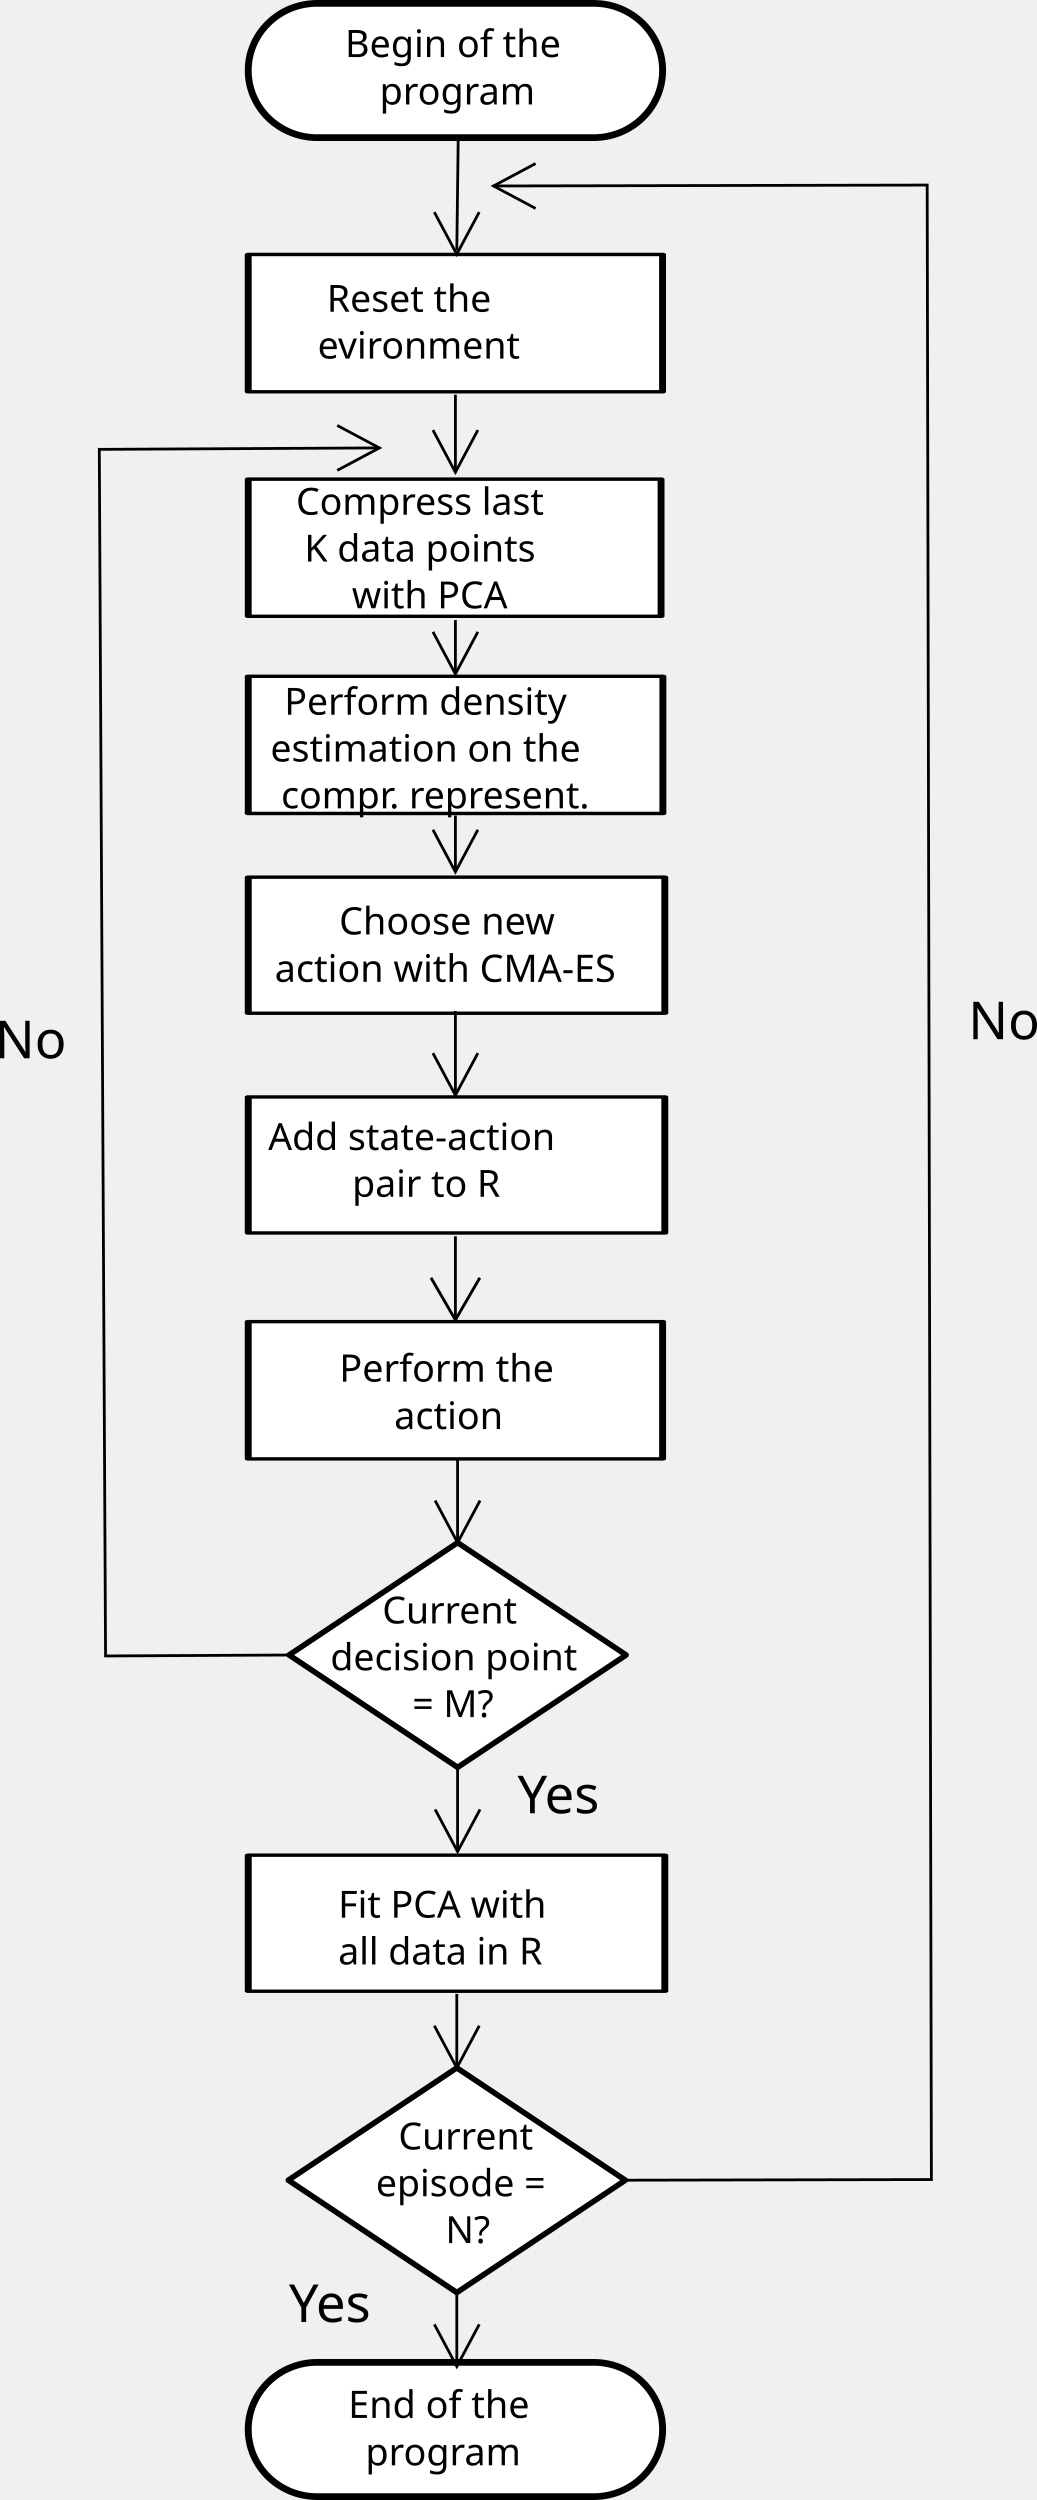
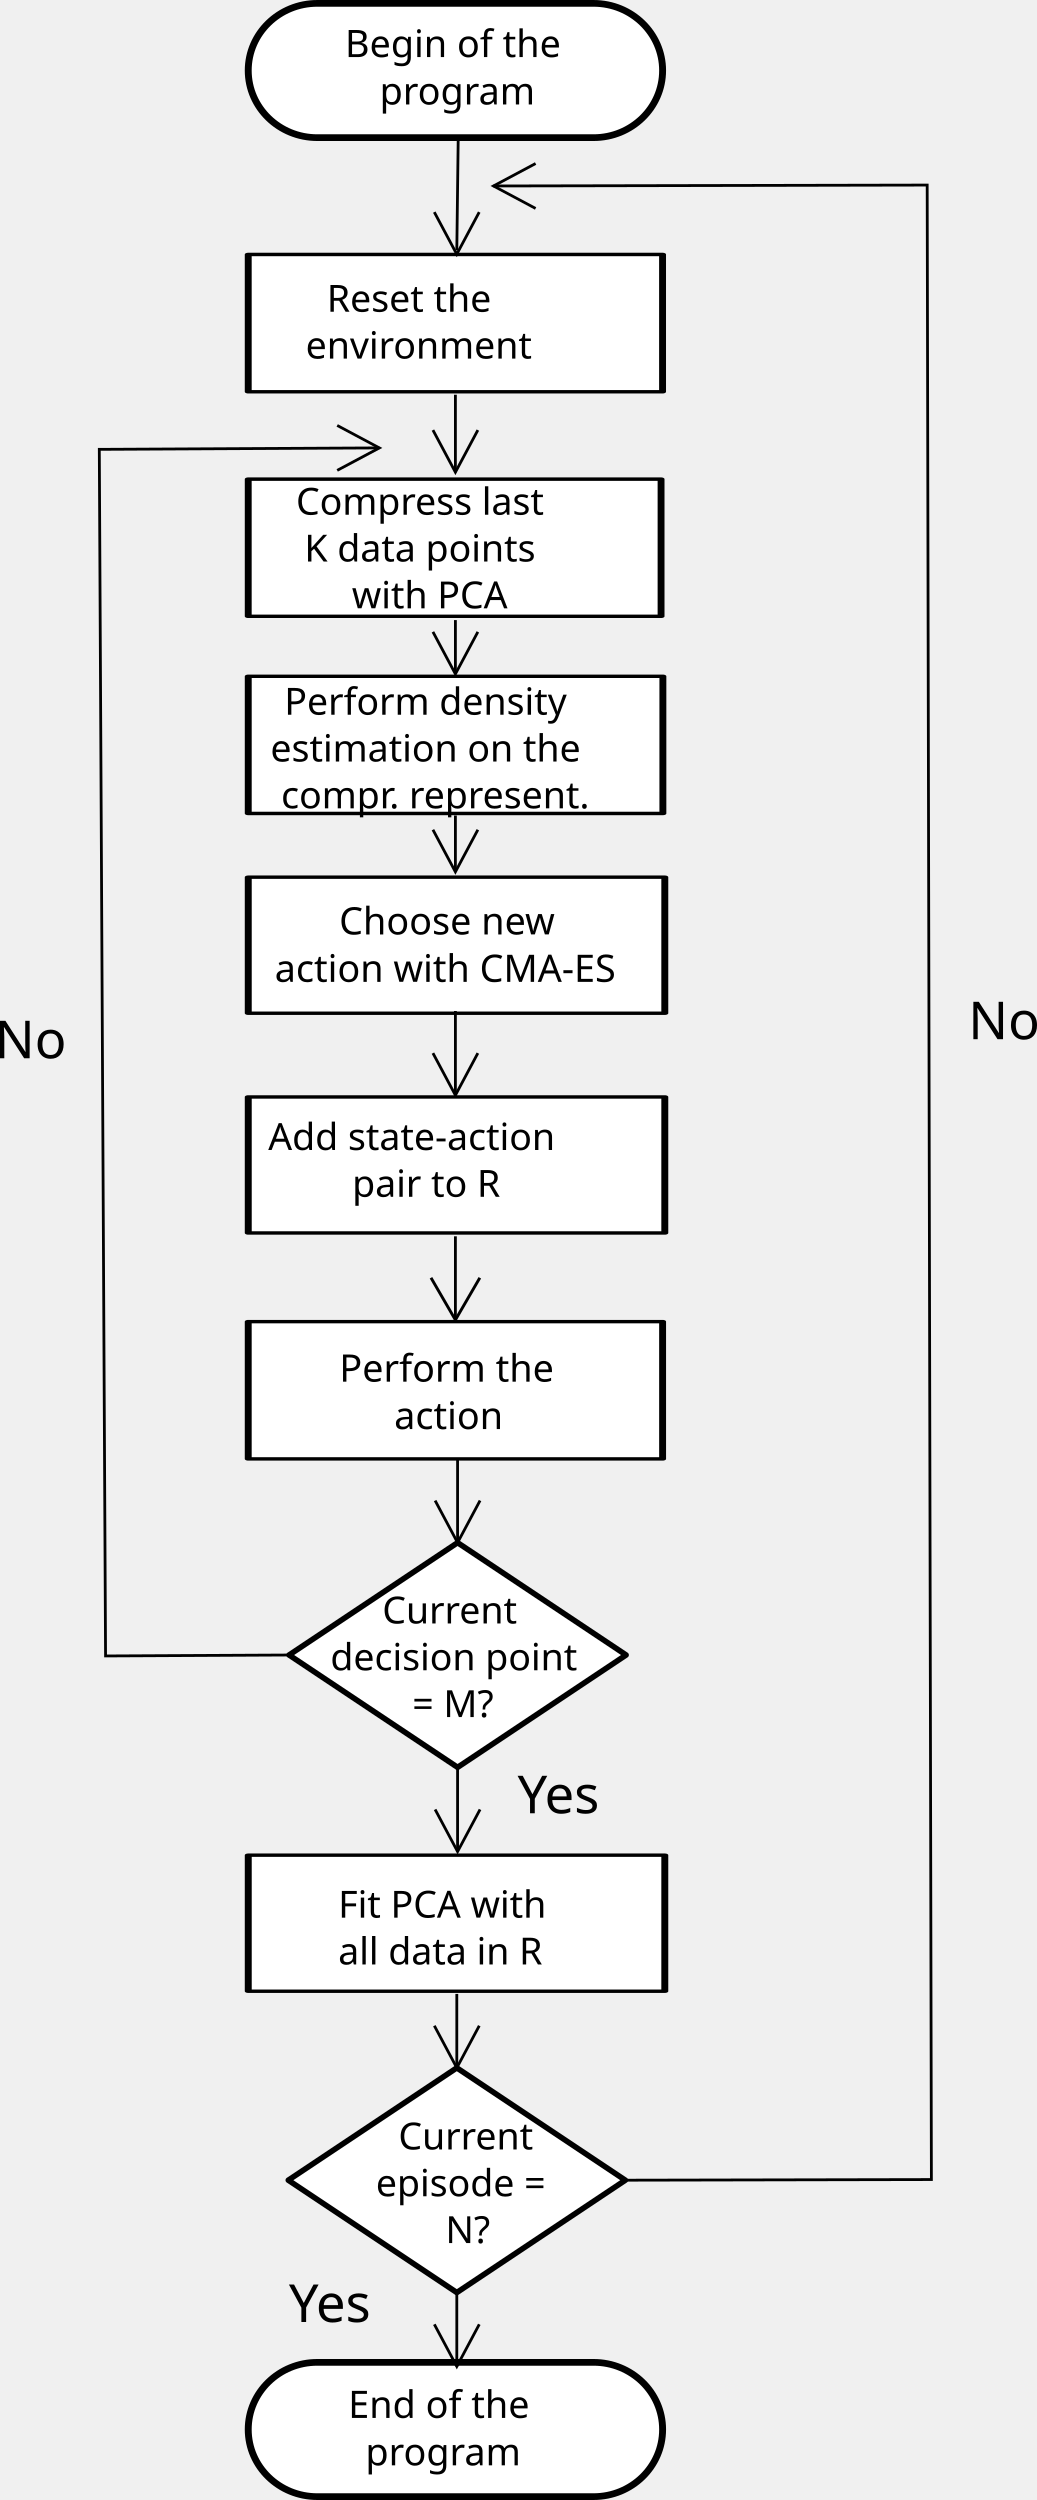
<svg xmlns="http://www.w3.org/2000/svg" version="1.1" id="svg10" xml:space="preserve" width="369.114" height="890.212" viewBox="0 0 369.114 890.212">
  <defs id="defs14" />
  <g id="g18" transform="matrix(1.333333,0,0,1.333333,0,1.8921962e-5)">
    <g id="g20">
      <g id="g22" transform="scale(1,0.972288)">
        <path d="M 84.738,37.81 C 74.551,37.81 66.293,29.553 66.293,19.365 66.293,9.18 74.551,0.924 84.738,0.924 h 73.778 c 10.183,0 18.441,8.256 18.441,18.441 0,10.188 -8.258,18.445 -18.441,18.445 z" style="fill:#ffffff;fill-opacity:1;fill-rule:nonzero;stroke:#000000;stroke-width:1.844;stroke-linecap:butt;stroke-linejoin:round;stroke-miterlimit:4;stroke-dasharray:none;stroke-opacity:1" id="path24" />
      </g>
      <text transform="matrix(0.9956227,0,0,1,92.13736,15.24566)" style="font-variant:normal;font-weight:normal;font-size:10.13px;font-family:Verdana;-inkscape-font-specification:Verdana;writing-mode:lr-tb;fill:#000000;fill-opacity:1;fill-rule:nonzero;stroke:none" id="text30">
        <tspan x="0 6.939 12.966 19.277 22.052 28.454 32.01 38.148 41.704 45.259 49.251 55.653" y="0" id="tspan26">Begin of the</tspan>
        <tspan x="9.286 15.597 19.912 26.051 32.362 36.495 42.573" y="12.662" id="tspan28">program</tspan>
      </text>
      <g id="g32" transform="scale(1,0.497085)">
        <path d="m 66.293,136.711 h 110.652 v 73.766 H 66.293 Z" style="fill:#ffffff;fill-opacity:1;fill-rule:nonzero;stroke:#000000;stroke-width:1.844;stroke-linecap:butt;stroke-linejoin:round;stroke-miterlimit:4;stroke-dasharray:none;stroke-opacity:1" id="path34" />
      </g>
      <g id="g36" transform="scale(1,0.49693)">
        <path d="m 66.293,710.275 h 110.664 v 73.781 H 66.293 Z" style="fill:#ffffff;fill-opacity:1;fill-rule:nonzero;stroke:#000000;stroke-width:1.844;stroke-linecap:butt;stroke-linejoin:round;stroke-miterlimit:4;stroke-dasharray:none;stroke-opacity:1" id="path38" />
      </g>
      <g id="g40" transform="scale(1,0.498435)">
        <path d="M 66.293,256.717 H 176.547 V 330.22 H 66.293 Z" style="fill:#ffffff;fill-opacity:1;fill-rule:nonzero;stroke:#000000;stroke-width:1.838;stroke-linecap:butt;stroke-linejoin:round;stroke-miterlimit:4;stroke-dasharray:none;stroke-opacity:1" id="path42" />
      </g>
      <g id="g44" transform="scale(1,0.496189)">
        <path d="m 66.297,364.009 h 110.734 v 73.828 H 66.297 Z" style="fill:#ffffff;fill-opacity:1;fill-rule:nonzero;stroke:#000000;stroke-width:1.846;stroke-linecap:butt;stroke-linejoin:round;stroke-miterlimit:4;stroke-dasharray:none;stroke-opacity:1" id="path46" />
      </g>
      <g id="g48" transform="scale(1,0.489904)">
        <path d="m 66.301,478.187 h 111.242 v 74.162 H 66.301 Z" style="fill:#ffffff;fill-opacity:1;fill-rule:nonzero;stroke:#000000;stroke-width:1.854;stroke-linecap:butt;stroke-linejoin:round;stroke-miterlimit:4;stroke-dasharray:none;stroke-opacity:1" id="path50" />
      </g>
      <g id="g52" transform="scale(1,0.489904)">
        <path d="m 66.301,597.981 h 111.242 v 74.162 H 66.301 Z" style="fill:#ffffff;fill-opacity:1;fill-rule:nonzero;stroke:#000000;stroke-width:1.854;stroke-linecap:butt;stroke-linejoin:round;stroke-miterlimit:4;stroke-dasharray:none;stroke-opacity:1" id="path54" />
      </g>
      <g id="g56" transform="scale(1,0.489904)">
        <path d="m 66.301,1011.327 h 111.242 v 74.162 H 66.301 Z" style="fill:#ffffff;fill-opacity:1;fill-rule:nonzero;stroke:#000000;stroke-width:1.854;stroke-linecap:butt;stroke-linejoin:round;stroke-miterlimit:4;stroke-dasharray:none;stroke-opacity:1" id="path58" />
      </g>
      <g id="g60" transform="scale(1,0.972288)">
        <path d="m 84.738,685.766 c -10.187,0 -18.445,-8.256 -18.445,-18.445 0,-10.185 8.258,-18.441 18.445,-18.441 h 73.778 c 10.183,0 18.441,8.256 18.441,18.441 0,10.189 -8.258,18.445 -18.441,18.445 z" style="fill:#ffffff;fill-opacity:1;fill-rule:nonzero;stroke:#000000;stroke-width:1.844;stroke-linecap:butt;stroke-linejoin:round;stroke-miterlimit:4;stroke-dasharray:none;stroke-opacity:1" id="path62" />
      </g>
      <text transform="matrix(0.9956227,0,0,1,88.87205,83.10627)" style="font-variant:normal;font-weight:normal;font-size:10.13px;font-family:Verdana;-inkscape-font-specification:Verdana;writing-mode:lr-tb;fill:#000000;fill-opacity:1;fill-rule:nonzero;stroke:none" id="text96" x="50.493" y="0">
        <tspan style="text-align:center;text-anchor:middle" x="50.493" y="0" id="tspan138" />
        <tspan x="50.493" id="tspan70" y="12.662"> </tspan>
        <tspan id="tspan74" x="50.493" y="25.324" />
        <tspan x="1.702 8.772 15.174 21.313 27.451 32.719 38.746 42.302 48.704 54.731 63.017" y="166.452" id="tspan76">Choose new </tspan>
        <tspan x="-15.575 -9.497 -4.23 -0.239 2.537 8.675 15.077 18.633 26.919 29.694 33.686 40.088 43.643 50.714 59.243 65.918 70.517 76.919" y="179.114" id="tspan78">action with CMA-ES</tspan>
        <tspan x="50.493" y="191.776" id="tspan82" />
        <tspan x="1.764 7.629 13.656 17.972 21.527 27.666 31.981 41.827 45.382 49.374 55.776" y="285.884" id="tspan84">Perform the</tspan>
        <tspan x="16.469 22.547 27.814 31.805 34.581 40.719" y="298.546" id="tspan86">action</tspan>
        <tspan id="tspan90" x="50.493" y="311.208" />
        <tspan x="4.148 10.55 16.952 23.263 26.818 32.957 36.512 40.068 44.059 50.461" y="562.638" id="tspan92">End of the</tspan>
        <tspan x="8.758 15.069 19.384 25.523 31.833 35.966 42.044" y="575.3" id="tspan94">program</tspan>
      </text>
      <g id="g98">
        <path d="m 122.371,36.77 -0.375,30.093" style="fill:none;stroke:#000000;stroke-width:0.75;stroke-linecap:butt;stroke-linejoin:miter;stroke-miterlimit:4;stroke-dasharray:none;stroke-opacity:1" id="path100" />
      </g>
      <g id="g102">
        <path d="m 121.621,105.418 v 20.691" style="fill:none;stroke:#000000;stroke-width:0.75;stroke-linecap:butt;stroke-linejoin:miter;stroke-miterlimit:4;stroke-dasharray:none;stroke-opacity:1" id="path104" />
      </g>
      <g id="g106">
        <path d="M 121.621,165.605 V 180" style="fill:none;stroke:#000000;stroke-width:0.75;stroke-linecap:butt;stroke-linejoin:miter;stroke-miterlimit:4;stroke-dasharray:none;stroke-opacity:1" id="path108" />
      </g>
      <g id="g110">
        <path d="m 121.621,217.797 v 15.047" style="fill:none;stroke:#000000;stroke-width:0.75;stroke-linecap:butt;stroke-linejoin:miter;stroke-miterlimit:4;stroke-dasharray:none;stroke-opacity:1" id="path112" />
      </g>
      <g id="g114">
        <path d="m 121.621,270 v 22.5" style="fill:none;stroke:#000000;stroke-width:0.75;stroke-linecap:butt;stroke-linejoin:miter;stroke-miterlimit:4;stroke-dasharray:none;stroke-opacity:1" id="path116" />
      </g>
      <g id="g118">
        <path d="M 121.621,330.176 V 352.5" style="fill:none;stroke:#000000;stroke-width:0.75;stroke-linecap:butt;stroke-linejoin:miter;stroke-miterlimit:4;stroke-dasharray:none;stroke-opacity:1" id="path120" />
      </g>
      <g id="g122">
        <path d="m 122.203,389.422 c 0,22.57 0,22.57 0,22.57" style="fill:none;stroke:#000000;stroke-width:0.75;stroke-linecap:butt;stroke-linejoin:miter;stroke-miterlimit:4;stroke-dasharray:none;stroke-opacity:1" id="path124" />
      </g>
      <g id="g126">
        <path d="m 121.996,532.5 v 19.75" style="fill:none;stroke:#000000;stroke-width:0.75;stroke-linecap:butt;stroke-linejoin:miter;stroke-miterlimit:4;stroke-dasharray:none;stroke-opacity:1" id="path128" />
      </g>
      <g id="g130">
        <path d="m 143.039,43.668 -11.25,6 11.25,6" style="fill:none;stroke:#000000;stroke-width:0.75;stroke-linecap:butt;stroke-linejoin:miter;stroke-miterlimit:4;stroke-dasharray:none;stroke-opacity:1" id="path132" />
      </g>
      <g id="g134">
        <path d="m 115.984,56.648 6,11.25 6,-11.25" style="fill:none;stroke:#000000;stroke-width:0.75;stroke-linecap:butt;stroke-linejoin:miter;stroke-miterlimit:4;stroke-dasharray:none;stroke-opacity:1" id="path136" />
      </g>
      <g id="g138">
        <path d="m 115.621,114.859 6,11.25 6,-11.25" style="fill:none;stroke:#000000;stroke-width:0.75;stroke-linecap:butt;stroke-linejoin:miter;stroke-miterlimit:4;stroke-dasharray:none;stroke-opacity:1" id="path140" />
      </g>
      <g id="g142">
        <path d="m 115.621,168.75 6,11.25 6,-11.25" style="fill:none;stroke:#000000;stroke-width:0.75;stroke-linecap:butt;stroke-linejoin:miter;stroke-miterlimit:4;stroke-dasharray:none;stroke-opacity:1" id="path144" />
      </g>
      <g id="g146">
        <path d="m 115.621,221.594 6,11.25 6,-11.25" style="fill:none;stroke:#000000;stroke-width:0.75;stroke-linecap:butt;stroke-linejoin:miter;stroke-miterlimit:4;stroke-dasharray:none;stroke-opacity:1" id="path148" />
      </g>
      <g id="g150">
        <path d="m 115.621,281.25 6,11.25 6,-11.25" style="fill:none;stroke:#000000;stroke-width:0.75;stroke-linecap:butt;stroke-linejoin:miter;stroke-miterlimit:4;stroke-dasharray:none;stroke-opacity:1" id="path152" />
      </g>
      <g id="g154">
        <path d="m 115.102,341.25 6.519,11.25 6.524,-11.25" style="fill:none;stroke:#000000;stroke-width:0.782;stroke-linecap:butt;stroke-linejoin:miter;stroke-miterlimit:4;stroke-dasharray:none;stroke-opacity:1" id="path156" />
      </g>
      <g id="g158">
        <path d="m 116.203,483.242 6,11.25 6,-11.25" style="fill:none;stroke:#000000;stroke-width:0.75;stroke-linecap:butt;stroke-linejoin:miter;stroke-miterlimit:4;stroke-dasharray:none;stroke-opacity:1" id="path160" />
      </g>
      <g id="g162">
        <path d="m 115.996,620.746 6,11.25 6,-11.25" style="fill:none;stroke:#000000;stroke-width:0.75;stroke-linecap:butt;stroke-linejoin:miter;stroke-miterlimit:4;stroke-dasharray:none;stroke-opacity:1" id="path164" />
      </g>
      <g id="g166">
        <path d="m 77.203,441.992 45,-30 45,30 -45,30 z" style="fill:#ffffff;fill-opacity:1;fill-rule:nonzero;stroke:#000000;stroke-width:1.5;stroke-linecap:butt;stroke-linejoin:round;stroke-miterlimit:4;stroke-dasharray:none;stroke-opacity:1" id="path168" />
      </g>
      <g id="g170">
        <path d="m 122.203,471.992 v 22.5" style="fill:none;stroke:#000000;stroke-width:0.75;stroke-linecap:butt;stroke-linejoin:miter;stroke-miterlimit:4;stroke-dasharray:none;stroke-opacity:1" id="path172" />
      </g>
      <g id="g174">
        <path d="m 76.996,582.25 45,-30 45,30 -45,30 z" style="fill:#ffffff;fill-opacity:1;fill-rule:nonzero;stroke:#000000;stroke-width:1.5;stroke-linecap:butt;stroke-linejoin:round;stroke-miterlimit:4;stroke-dasharray:none;stroke-opacity:1" id="path176" />
      </g>
      <g id="g178">
        <path d="m 115.996,541 6,11.25 6,-11.25" style="fill:none;stroke:#000000;stroke-width:0.75;stroke-linecap:butt;stroke-linejoin:miter;stroke-miterlimit:4;stroke-dasharray:none;stroke-opacity:1" id="path180" />
      </g>
      <g id="g182">
        <path d="m 116.203,400.742 6,11.25 6,-11.25" style="fill:none;stroke:#000000;stroke-width:0.75;stroke-linecap:butt;stroke-linejoin:miter;stroke-miterlimit:4;stroke-dasharray:none;stroke-opacity:1" id="path184" />
      </g>
      <g id="g186">
        <path d="m 121.996,612.25 v 19.746" style="fill:none;stroke:#000000;stroke-width:0.75;stroke-linecap:butt;stroke-linejoin:miter;stroke-miterlimit:4;stroke-dasharray:none;stroke-opacity:1" id="path188" />
      </g>
      <text style="font-variant:normal;font-weight:normal;font-size:10px;font-family:Verdana;-inkscape-font-specification:Verdana;writing-mode:lr-tb;fill:#000000;fill-opacity:1;fill-rule:nonzero;stroke:none" id="text202" transform="translate(102.1002,433.5716)">
        <tspan x="0 6.98 13.3 17.56 21.82 27.77 34.09 38.03" y="0" id="tspan190">Current </tspan>
        <tspan x="-13.867 -7.637 -1.687 3.513 6.253 11.453 14.193 20.253 26.573 30.083 36.313 42.373 45.113 51.433" y="12.5" id="tspan192">decision point</tspan>
        <tspan x="8.003 16.183 19.693 28.113" y="25" id="tspan194">= M?</tspan>
        <tspan x="4.299 11.279 17.599 21.859 26.119 32.069 38.389" y="140.467" id="tspan196">Current</tspan>
        <tspan x="-1.714 4.236 10.466 13.206 18.406 24.466 30.696 36.646 40.156 48.336" y="152.967" id="tspan198">episode = </tspan>
        <tspan x="16.868 24.348" y="165.467" id="tspan200">N?</tspan>
      </text>
      <g id="g204">
        <path d="m 77.203,441.992 -49.012,0.254 -1.671,-322.238 74.785,-0.387" style="fill:none;stroke:#000000;stroke-width:0.75;stroke-linecap:butt;stroke-linejoin:miter;stroke-miterlimit:4;stroke-dasharray:none;stroke-opacity:1" id="path206" />
      </g>
      <g id="g208">
        <path d="m 166.996,582.25 81.746,-0.172 -1.125,-532.652 -115.828,0.242" style="fill:none;stroke:#000000;stroke-width:0.75;stroke-linecap:butt;stroke-linejoin:miter;stroke-miterlimit:4;stroke-dasharray:none;stroke-opacity:1" id="path210" />
      </g>
      <g id="g212">
        <path d="m 90.055,125.621 11.25,-6 -11.25,-6" style="fill:none;stroke:#000000;stroke-width:0.75;stroke-linecap:butt;stroke-linejoin:miter;stroke-miterlimit:4;stroke-dasharray:none;stroke-opacity:1" id="path214" />
      </g>
      <text transform="translate(138.2268,484.2558)" style="font-variant:normal;font-weight:normal;font-size:14px;font-family:Verdana;-inkscape-font-specification:Verdana;writing-mode:lr-tb;fill:#000000;fill-opacity:1;fill-rule:nonzero;stroke:none" id="text224">
        <tspan x="0 7.728 16.058" y="0" id="tspan216">Yes</tspan>
        <tspan x="-61.068 -53.34 -45.01" y="135.868" id="tspan218">Yes</tspan>
        <tspan x="-139.594 -129.122" y="-201.632" id="tspan220">No</tspan>
        <tspan x="120.364 130.836" y="-206.716" id="tspan222">No</tspan>
      </text>
      <text xml:space="preserve" style="font-style:normal;font-weight:normal;font-size:30px;line-height:1.25;font-family:sans-serif;fill:#000000;fill-opacity:1;stroke:none;stroke-width:0.75" x="91.116" y="141.387" id="text116">
        <tspan id="tspan114" x="91.116" y="141.387" style="stroke-width:0.75" />
      </text>
      <text xml:space="preserve" style="font-style:normal;font-weight:normal;font-size:10px;line-height:1.25;font-family:sans-serif;text-align:center;text-anchor:middle;fill:#000000;fill-opacity:1;stroke:none;stroke-width:0.75" x="123.857" y="137.459" id="text120">
        <tspan id="tspan118" x="123.857" y="137.459" style="font-size:10px;text-align:center;text-anchor:middle;stroke-width:0.75">Compress last</tspan>
        <tspan x="123.857" y="149.959" style="font-size:10px;text-align:center;text-anchor:middle;stroke-width:0.75" id="tspan122">K data points</tspan>
        <tspan x="123.857" y="162.459" style="font-size:10px;text-align:center;text-anchor:middle;stroke-width:0.75" id="tspan124">with PCA</tspan>
      </text>
      <text xml:space="preserve" style="font-style:normal;font-weight:normal;font-size:10px;line-height:1.25;font-family:sans-serif;fill:#000000;fill-opacity:1;stroke:none;stroke-width:0.75" x="125.35" y="190.872" id="text128">
        <tspan id="tspan126" x="125.35" y="190.872" style="font-size:10px;text-align:center;text-anchor:middle;stroke-width:0.75">Perform density</tspan>
        <tspan x="125.35" y="203.372" style="font-size:10px;text-align:center;text-anchor:middle;stroke-width:0.75" id="tspan130">estimation on the</tspan>
        <tspan x="125.35" y="215.872" style="font-size:10px;text-align:center;text-anchor:middle;stroke-width:0.75" id="tspan132">compr. represent.</tspan>
      </text>
      <text xml:space="preserve" style="font-style:normal;font-weight:normal;font-size:10px;line-height:1.25;font-family:sans-serif;text-align:center;text-anchor:middle;fill:#000000;fill-opacity:1;stroke:none;stroke-width:0.75" x="120.944" y="83.261" id="text144">
        <tspan id="tspan142" x="120.944" y="83.261" style="font-size:10px;text-align:center;text-anchor:middle;stroke-width:0.75">Reset the</tspan>
-         <tspan x="120.944" y="95.761" style="font-size:10px;text-align:center;text-anchor:middle;stroke-width:0.75" id="tspan146">evironment</tspan>
+         <tspan x="120.944" y="95.761" style="font-size:10px;text-align:center;text-anchor:middle;stroke-width:0.75" id="tspan146">environment</tspan>
      </text>
      <text xml:space="preserve" style="font-style:normal;font-weight:normal;font-size:10px;line-height:1.25;font-family:sans-serif;fill:#000000;fill-opacity:1;stroke:none;stroke-width:0.75" x="90.33" y="512.134" id="text152">
        <tspan x="90.33" y="512.134" style="font-size:10px;stroke-width:0.75" id="tspan154">Fit PCA with </tspan>
        <tspan x="90.33" y="524.634" style="font-size:10px;stroke-width:0.75" id="tspan156">all data in R</tspan>
      </text>
      <text xml:space="preserve" style="font-style:normal;font-weight:normal;font-size:10px;line-height:1.25;font-family:sans-serif;text-align:center;text-anchor:middle;fill:#000000;fill-opacity:1;stroke:none;stroke-width:0.75" x="122.93" y="307.123" id="text168">
        <tspan id="tspan166" x="122.93" y="307.123" style="font-size:10px;text-align:center;text-anchor:middle;stroke-width:0.75">Add state-action </tspan>
        <tspan x="122.93" y="319.623" style="font-size:10px;text-align:center;text-anchor:middle;stroke-width:0.75" id="tspan170">pair to R</tspan>
      </text>
    </g>
  </g>
</svg>
